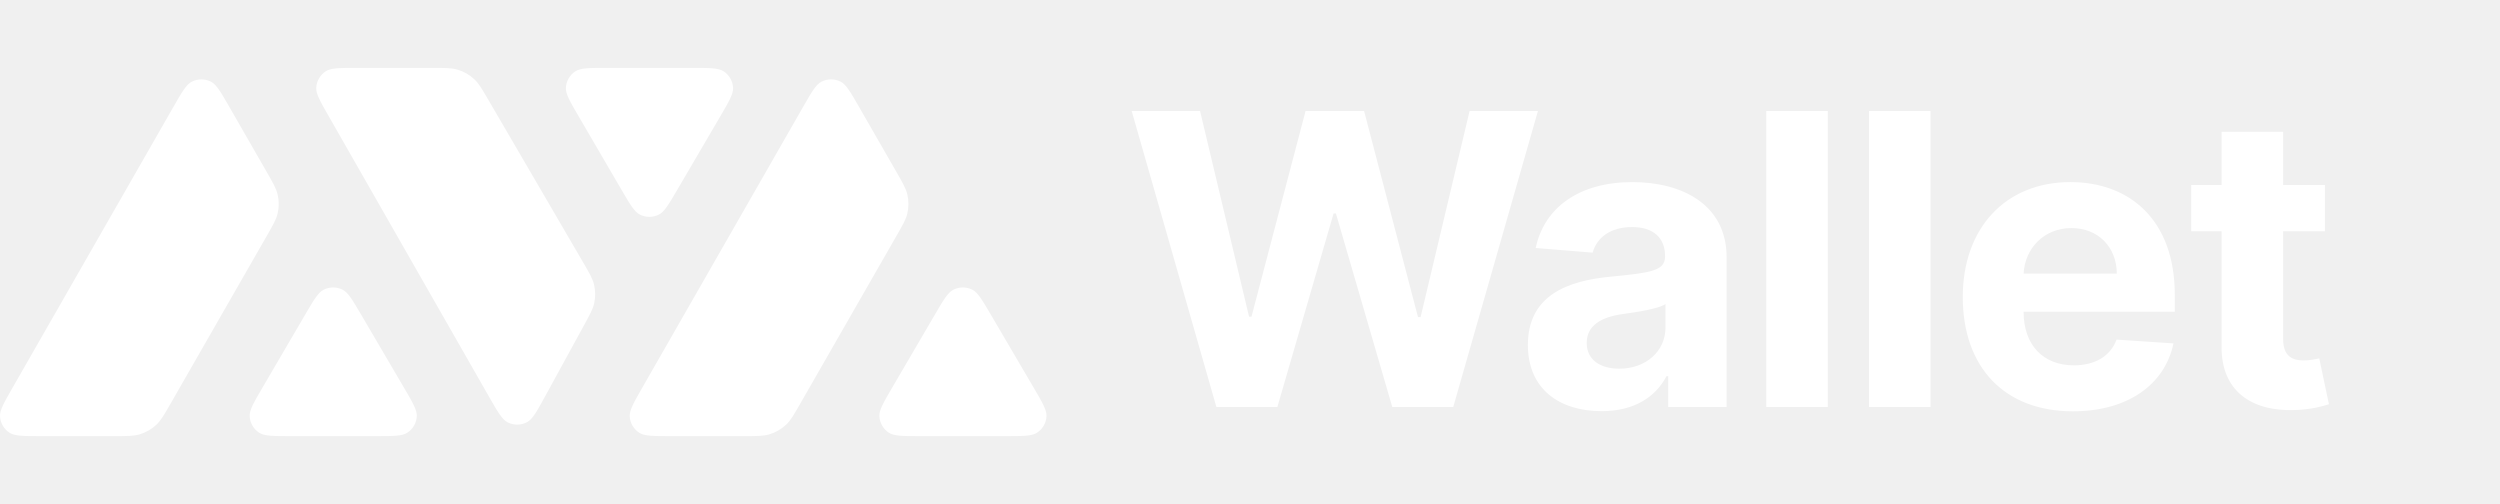
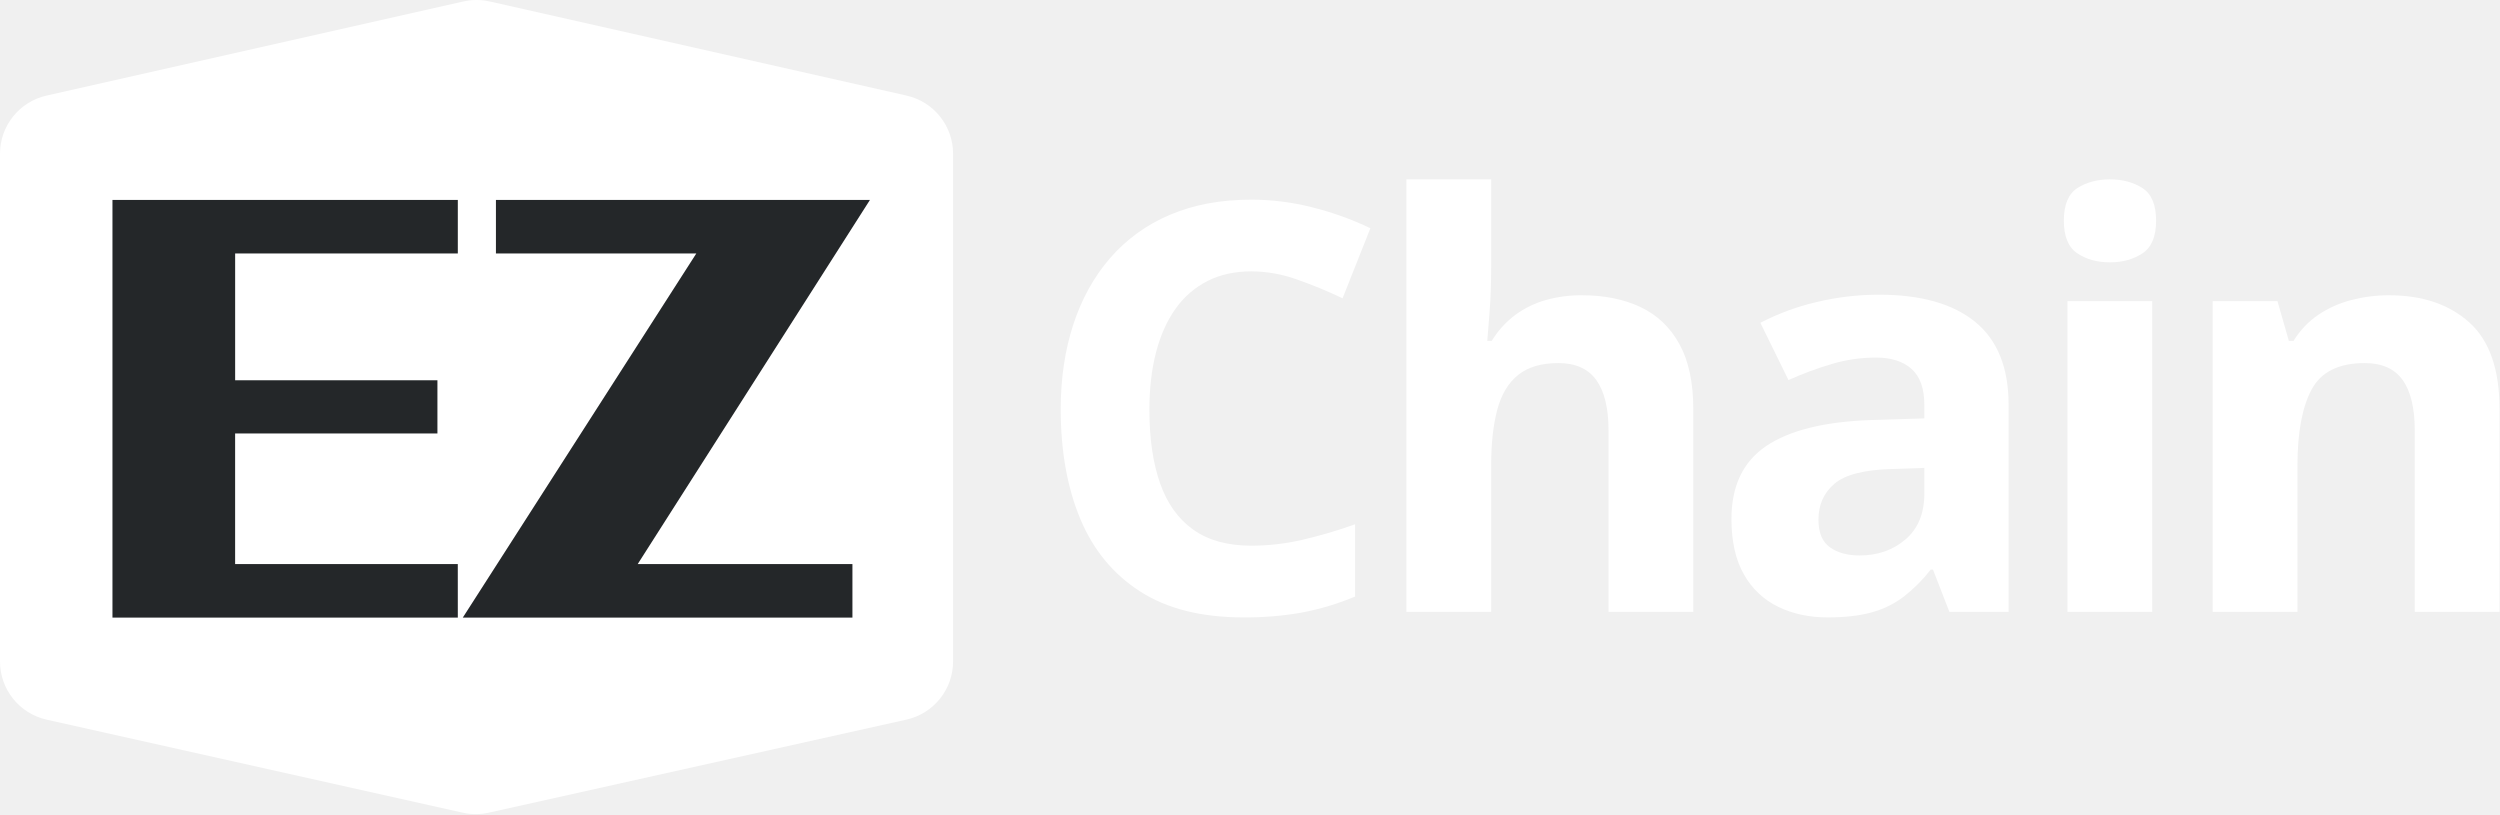
- <svg xmlns="http://www.w3.org/2000/svg" width="129" height="26" viewBox="0 0 129 26" fill="none">
-   <path d="M5.891 22.504H2.108C1.211 22.504 0.762 22.504 0.494 22.331C0.204 22.143 0.02 21.829 0.001 21.486C-0.017 21.168 0.205 20.78 0.65 20.004L8.933 5.542C9.383 4.755 9.609 4.362 9.896 4.215C10.205 4.057 10.573 4.057 10.883 4.214C11.17 4.36 11.396 4.754 11.848 5.54L13.758 8.864C14.087 9.436 14.251 9.722 14.323 10.024C14.402 10.352 14.402 10.694 14.324 11.023C14.252 11.325 14.088 11.611 13.76 12.183L8.807 20.818C8.474 21.399 8.307 21.689 8.079 21.906C7.831 22.142 7.53 22.317 7.2 22.414C6.898 22.504 6.562 22.504 5.891 22.504Z" fill="white" />
-   <path d="M19.387 22.504H15.001C14.096 22.504 13.643 22.504 13.374 22.329C13.083 22.14 12.9 21.824 12.883 21.479C12.867 21.159 13.095 20.77 13.55 19.991L15.74 16.247C16.19 15.478 16.415 15.094 16.699 14.95C17.007 14.794 17.371 14.794 17.679 14.949C17.964 15.092 18.189 15.477 18.64 16.245L20.837 19.989C21.294 20.768 21.523 21.158 21.507 21.477C21.49 21.823 21.308 22.14 21.016 22.329C20.747 22.504 20.294 22.504 19.387 22.504Z" fill="white" />
-   <path d="M38.384 22.504H34.601C33.704 22.504 33.255 22.504 32.986 22.331C32.696 22.143 32.513 21.829 32.494 21.486C32.476 21.168 32.698 20.78 33.142 20.004L41.425 5.542C41.876 4.755 42.101 4.362 42.388 4.215C42.698 4.057 43.066 4.057 43.376 4.214C43.663 4.36 43.889 4.754 44.34 5.54L46.251 8.864C46.58 9.436 46.744 9.722 46.816 10.024C46.895 10.352 46.895 10.694 46.817 11.023C46.745 11.325 46.581 11.611 46.252 12.183L41.299 20.818C40.966 21.399 40.8 21.689 40.572 21.906C40.323 22.142 40.022 22.317 39.693 22.414C39.391 22.504 39.055 22.504 38.384 22.504Z" fill="white" />
-   <path d="M51.88 22.504H47.494C46.589 22.504 46.136 22.504 45.867 22.329C45.576 22.14 45.393 21.824 45.376 21.479C45.36 21.159 45.588 20.77 46.043 19.991L48.233 16.247C48.682 15.478 48.907 15.094 49.192 14.95C49.5 14.794 49.864 14.794 50.172 14.949C50.456 15.092 50.682 15.477 51.133 16.245L53.329 19.989C53.787 20.768 54.015 21.158 54 21.477C53.983 21.823 53.8 22.14 53.509 22.329C53.239 22.504 52.786 22.504 51.88 22.504Z" fill="white" />
-   <path d="M22.305 3.504H18.424C17.527 3.504 17.079 3.504 16.811 3.677C16.521 3.864 16.338 4.177 16.318 4.521C16.3 4.839 16.521 5.227 16.965 6.002L25.216 20.44C25.676 21.245 25.907 21.648 26.197 21.794C26.511 21.953 26.883 21.949 27.194 21.785C27.482 21.633 27.704 21.227 28.149 20.413L30.126 16.802C30.438 16.232 30.594 15.947 30.66 15.649C30.732 15.323 30.728 14.986 30.647 14.662C30.572 14.365 30.409 14.085 30.081 13.523L25.208 5.168C24.874 4.594 24.706 4.308 24.479 4.093C24.231 3.86 23.931 3.688 23.604 3.592C23.304 3.504 22.971 3.504 22.305 3.504Z" fill="white" />
-   <path d="M35.709 3.504H31.316C30.412 3.504 29.96 3.504 29.691 3.678C29.4 3.867 29.217 4.183 29.2 4.528C29.183 4.847 29.41 5.237 29.865 6.015L32.057 9.772C32.507 10.543 32.732 10.928 33.017 11.073C33.325 11.229 33.689 11.229 33.998 11.073C34.283 10.93 34.508 10.544 34.959 9.774L37.159 6.017C37.615 5.238 37.843 4.849 37.827 4.529C37.81 4.183 37.628 3.867 37.337 3.678C37.067 3.504 36.614 3.504 35.709 3.504Z" fill="white" />
-   <path d="M62.765 21H65.912L68.813 11.015H68.933L71.841 21H74.988L79.358 5.727H75.831L73.303 16.361H73.168L70.387 5.727H67.367L64.577 16.339H64.451L61.923 5.727H58.395L62.765 21ZM82.642 21.216C84.335 21.216 85.431 20.478 85.991 19.412H86.08V21H89.093V13.274C89.093 10.545 86.781 9.396 84.231 9.396C81.487 9.396 79.682 10.709 79.242 12.797L82.18 13.036C82.396 12.275 83.075 11.716 84.216 11.716C85.297 11.716 85.916 12.26 85.916 13.2V13.244C85.916 13.983 85.133 14.079 83.142 14.273C80.875 14.482 78.839 15.243 78.839 17.801C78.839 20.068 80.457 21.216 82.642 21.216ZM83.552 19.024C82.575 19.024 81.874 18.569 81.874 17.696C81.874 16.802 82.613 16.361 83.731 16.205C84.425 16.108 85.558 15.944 85.939 15.69V16.906C85.939 18.107 84.947 19.024 83.552 19.024ZM94.315 5.727H91.138V21H94.315V5.727ZM99.616 5.727H96.439V21H99.616V5.727ZM106.961 21.224C109.795 21.224 111.704 19.844 112.152 17.719L109.213 17.525C108.893 18.397 108.072 18.852 107.013 18.852C105.425 18.852 104.418 17.801 104.418 16.093V16.086H112.219V15.213C112.219 11.32 109.862 9.396 106.834 9.396C103.464 9.396 101.279 11.79 101.279 15.325C101.279 18.957 103.434 21.224 106.961 21.224ZM104.418 14.117C104.485 12.812 105.477 11.768 106.887 11.768C108.266 11.768 109.221 12.752 109.228 14.117H104.418ZM119.965 9.545H117.809V6.801H114.633V9.545H113.066V11.932H114.633V17.898C114.618 20.142 116.146 21.254 118.451 21.157C119.271 21.127 119.853 20.963 120.173 20.858L119.674 18.494C119.517 18.524 119.182 18.599 118.883 18.599C118.249 18.599 117.809 18.36 117.809 17.48V11.932H119.965V9.545Z" fill="white" />
+ <svg xmlns="http://www.w3.org/2000/svg" width="2223" height="724" viewBox="0 0 2223 724" fill="none">
+   <g clip-path="url(#clip0_886_8526)">
+     <path d="M1112.75 241.29C1098.08 241.29 1085.11 244.133 1073.82 249.82C1062.47 255.559 1052.71 264.005 1045.39 274.41C1037.73 285.123 1031.92 298.057 1027.97 313.21C1024.02 328.363 1022.04 345.42 1022.04 364.38C1022.04 389.92 1025.21 411.71 1031.55 429.75C1037.89 447.79 1047.74 461.547 1061.09 471.02C1074.42 480.5 1091.64 485.237 1112.74 485.23C1127.58 485.213 1142.38 483.556 1156.86 480.29C1173.15 476.548 1189.2 471.843 1204.93 466.2V530.46C1189.73 536.823 1173.91 541.585 1157.72 544.67C1140.51 547.706 1123.05 549.155 1105.57 549C1068.33 549 1037.72 541.297 1013.75 525.89C989.777 510.483 972.023 488.9 960.49 461.14C948.963 433.373 943.197 400.953 943.19 363.88C943.19 336.547 946.9 311.5 954.32 288.74C961.74 265.98 972.613 246.29 986.94 229.67C1001.45 212.904 1019.64 199.712 1040.08 191.12C1061.17 182.06 1085.39 177.527 1112.74 177.52C1130.95 177.555 1149.09 179.839 1166.74 184.32C1184.59 188.769 1201.95 195.011 1218.54 202.95L1193.82 265.24C1180.54 258.907 1166.93 253.296 1153.04 248.43C1140.11 243.792 1126.49 241.378 1112.75 241.29V241.29Z" fill="white" />
+     <path d="M1325.95 159.48V237.83C1325.95 251.51 1325.5 264.527 1324.59 276.88C1323.68 289.233 1322.98 297.967 1322.49 303.08H1326.49C1331.96 294.039 1339.14 286.149 1347.62 279.85C1355.79 273.907 1364.96 269.471 1374.69 266.75C1385.07 263.883 1395.8 262.47 1406.57 262.55C1426.51 262.55 1443.89 266.05 1458.72 273.05C1473.55 280.05 1485.08 291.007 1493.32 305.92C1501.56 320.84 1505.68 340.173 1505.68 363.92V544.06H1430.3V382.67C1430.3 362.89 1426.67 347.977 1419.42 337.93C1412.17 327.883 1400.96 322.857 1385.81 322.85C1370.65 322.85 1358.7 326.353 1349.97 333.36C1341.24 340.367 1335.04 350.663 1331.39 364.25C1327.76 377.85 1325.94 394.45 1325.95 414.05V544.05H1250.56V159.48H1325.95Z" fill="white" />
+     <path d="M1671.13 262.05C1708.2 262.05 1736.62 270.123 1756.39 286.27C1776.16 302.417 1786.05 326.977 1786.05 359.95V544.06H1733.39L1718.81 506.49H1716.81C1709.76 515.525 1701.63 523.66 1692.59 530.71C1684.09 537.099 1674.44 541.797 1664.17 544.55C1653.45 547.523 1640.43 549.007 1625.11 549C1608.8 549 1594.18 545.87 1581.25 539.61C1568.35 533.388 1557.69 523.333 1550.72 510.82C1543.31 497.88 1539.61 481.443 1539.6 461.51C1539.6 432.177 1549.9 410.55 1570.49 396.63C1591.08 382.71 1621.98 375.007 1663.18 373.52L1711.12 372.04V359.95C1711.12 345.45 1707.33 334.82 1699.76 328.06C1692.19 321.3 1681.65 317.93 1668.16 317.95C1654.85 317.945 1641.62 319.862 1628.86 323.64C1615.7 327.53 1602.82 332.311 1590.31 337.95L1565.31 287.03C1580.93 278.93 1597.49 272.791 1614.62 268.75C1633.12 264.255 1652.09 262.006 1671.13 262.05V262.05ZM1711.13 416.05L1681.97 417.05C1657.58 417.717 1640.65 422.083 1631.18 430.15C1621.71 438.217 1616.97 448.843 1616.97 462.03C1616.97 473.57 1620.35 481.767 1627.1 486.62C1633.85 491.473 1642.67 493.907 1653.55 493.92C1669.69 493.92 1683.32 489.14 1694.45 479.58C1705.58 470.02 1711.14 456.427 1711.13 438.8V416.05Z" fill="white" />
+     <path d="M1876.17 159.48C1887.37 159.48 1897.01 162.077 1905.09 167.27C1913.17 172.463 1917.21 182.13 1917.2 196.27C1917.2 210.27 1913.16 219.937 1905.09 225.27C1897.02 230.603 1887.38 233.27 1876.17 233.27C1864.8 233.27 1855.14 230.603 1847.17 225.27C1839.2 219.937 1835.2 210.27 1835.17 196.27C1835.17 182.097 1839.17 172.43 1847.17 167.27C1855.17 162.11 1864.84 159.513 1876.17 159.48ZM1913.74 267.74V544.06H1838.39V267.74H1913.74Z" fill="white" />
+     <path d="M2124.46 262.55C2153.95 262.55 2177.67 270.58 2195.64 286.64C2213.61 302.7 2222.59 328.446 2222.58 363.88V544.06H2147.2V382.67C2147.2 362.89 2143.62 347.976 2136.45 337.93C2129.28 327.883 2118.04 322.856 2102.71 322.85C2079.64 322.85 2063.9 330.676 2055.5 346.33C2047.1 361.983 2042.9 384.556 2042.9 414.05V544.05H1967.52V267.74H2025.11L2035.24 303.08H2039.44C2045.07 293.843 2052.61 285.921 2061.56 279.85C2070.54 273.837 2080.49 269.406 2090.97 266.75C2101.91 263.931 2113.16 262.519 2124.46 262.55V262.55Z" fill="white" />
+     <path d="M412.09 1.3L41.3 85.02C29.579 87.673 19.107 94.231 11.603 103.617C4.099 113.004 0.007 124.662 0 136.68V588.2C0.005 600.235 4.106 611.91 11.629 621.305C19.151 630.699 29.647 637.254 41.39 639.89L411.46 722.63C419.06 724.326 426.94 724.326 434.54 722.63L806.04 639.86C817.794 637.233 828.302 630.681 835.835 621.284C843.367 611.887 847.475 600.204 847.48 588.16V136.68C847.473 124.664 843.383 113.007 835.881 103.62C828.379 94.234 817.909 87.675 806.19 85.02L435.39 1.3C427.72 -0.435 419.76 -0.435 412.09 1.3Z" fill="white" />
+     <path d="M407.09 549.17H100V177.77H407.09V225.37H209.09V338.12H388.96V385.43H209.07V501.58H407.07L407.09 549.17Z" fill="#242729" />
+     <path d="M773.56 177.77L567.04 501.58H757.98V549.17H411.51L619.17 225.37H440.98V177.77H773.56Z" fill="#242729" />
+   </g>
+   <defs>
+     <clipPath id="clip0_886_8526">
+       <rect width="2222.58" height="723.91" fill="white" />
+     </clipPath>
+   </defs>
</svg>
